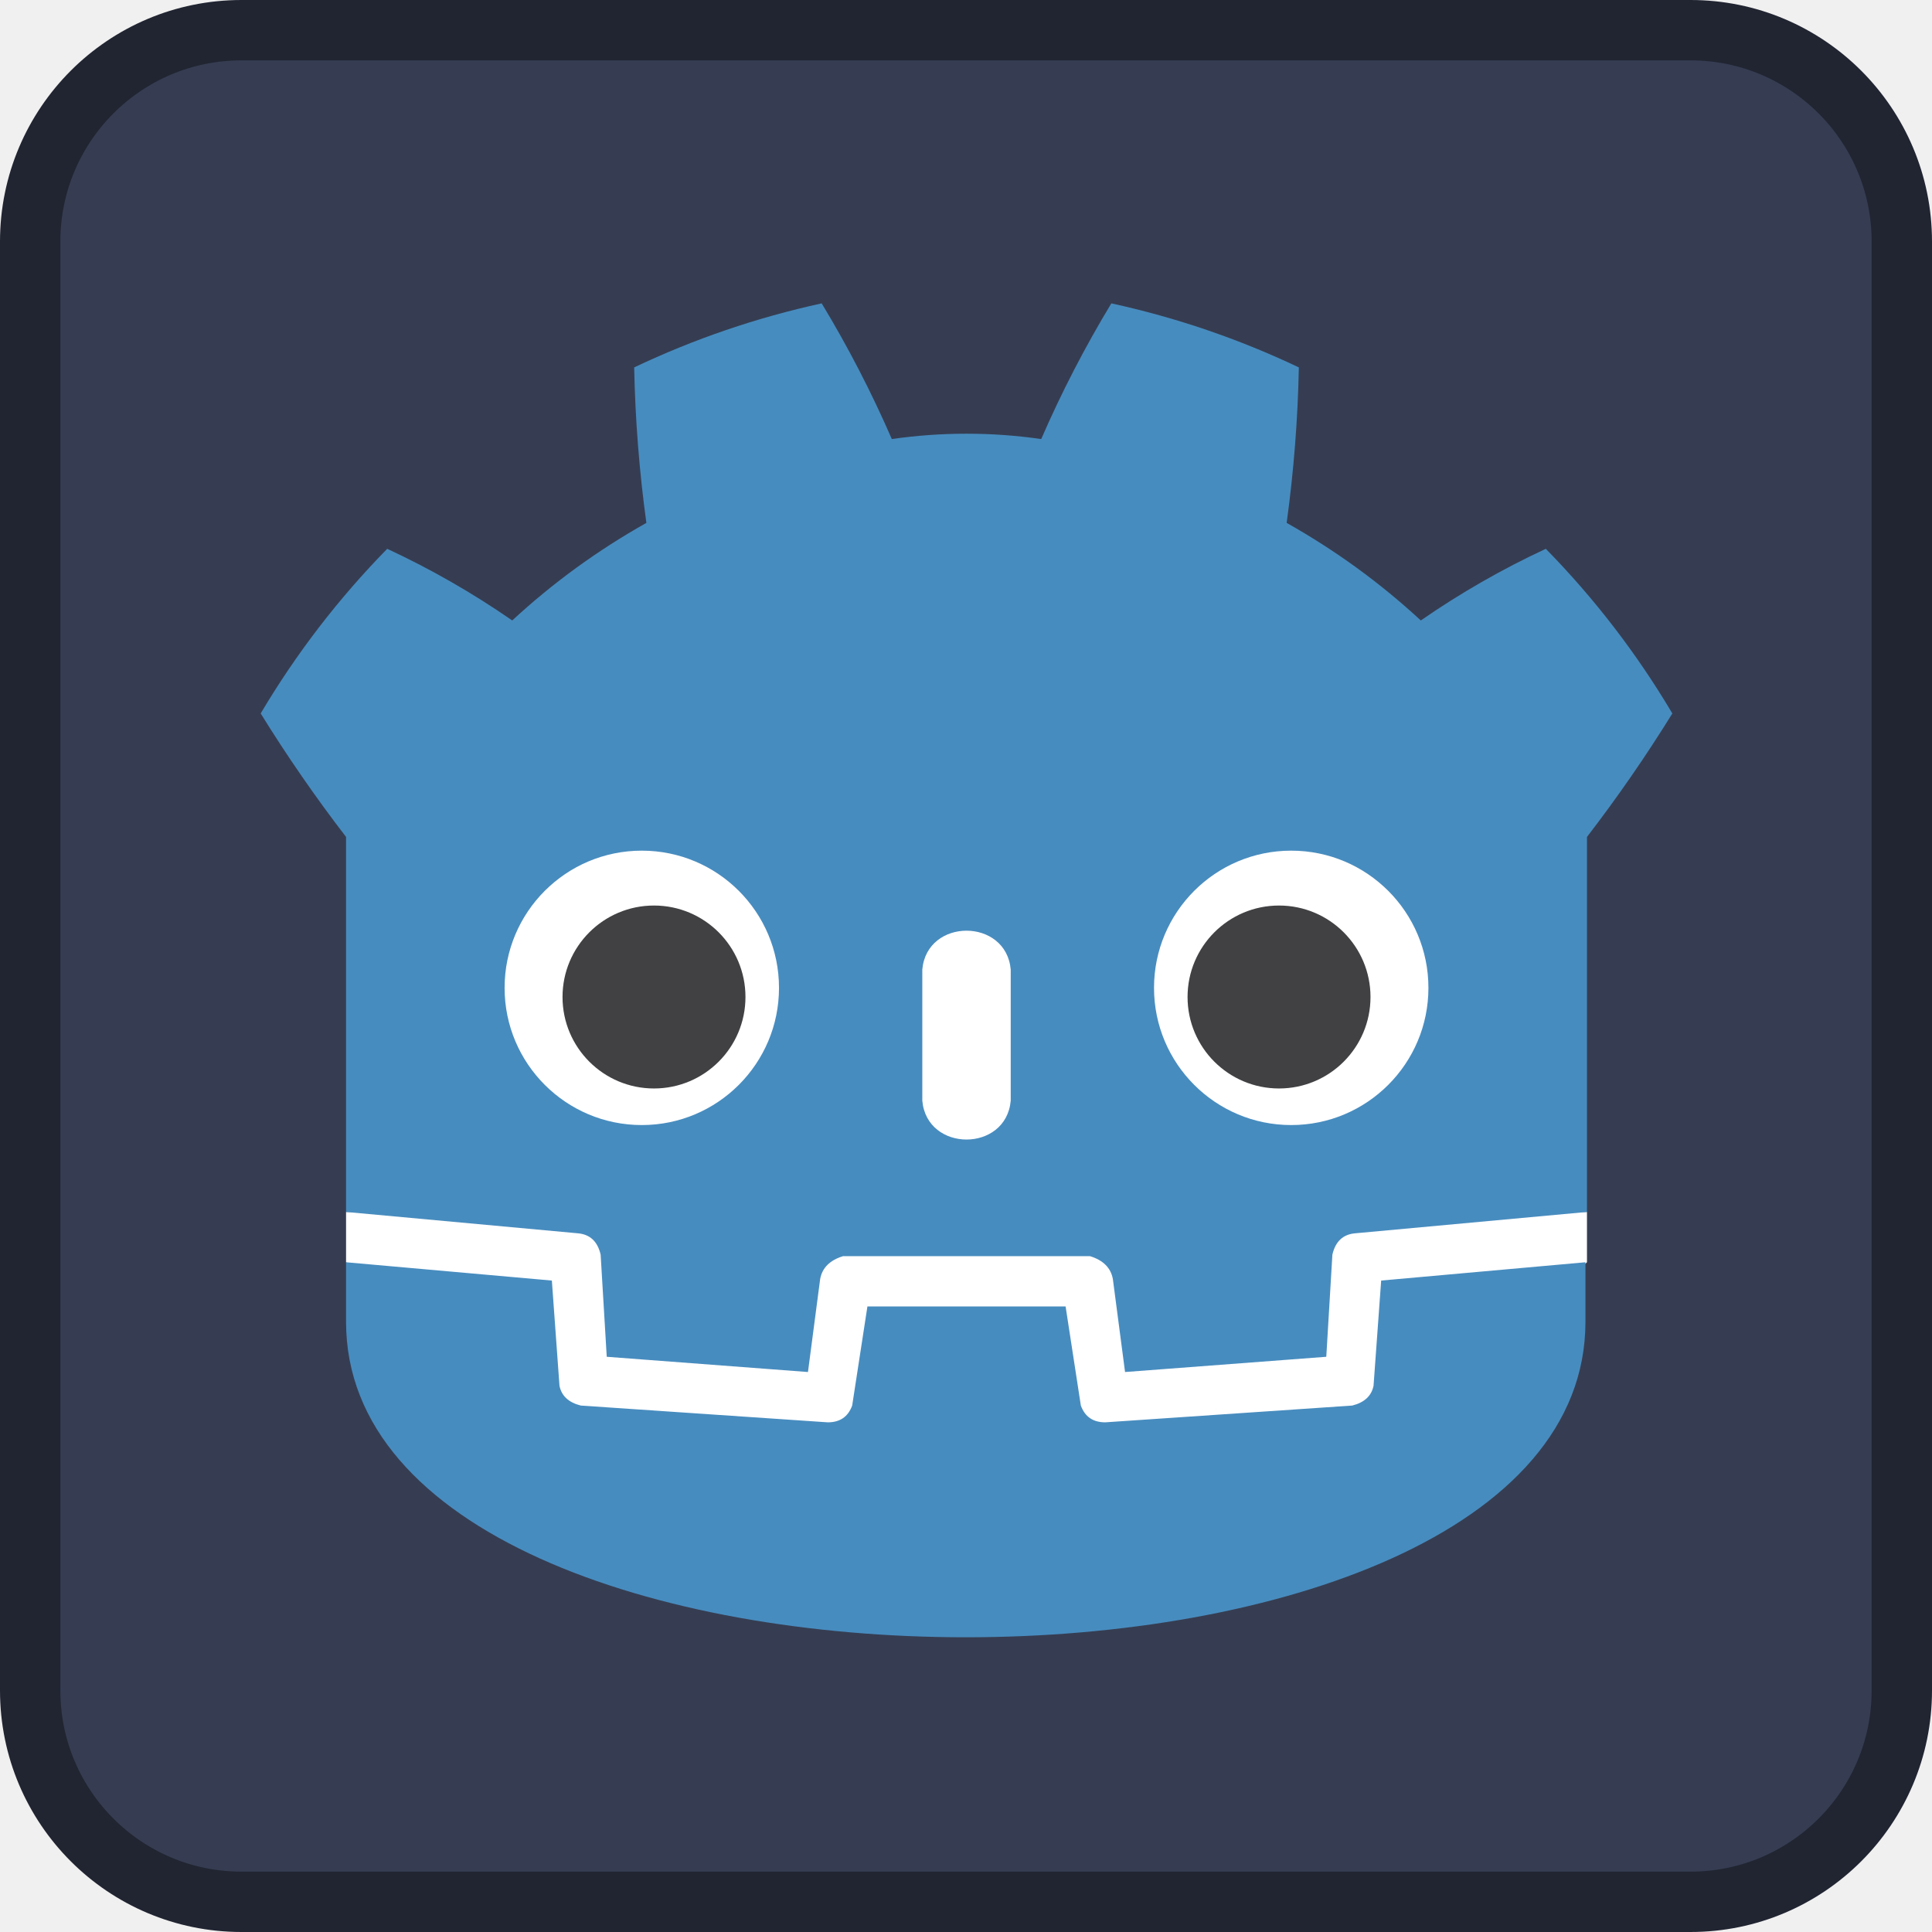
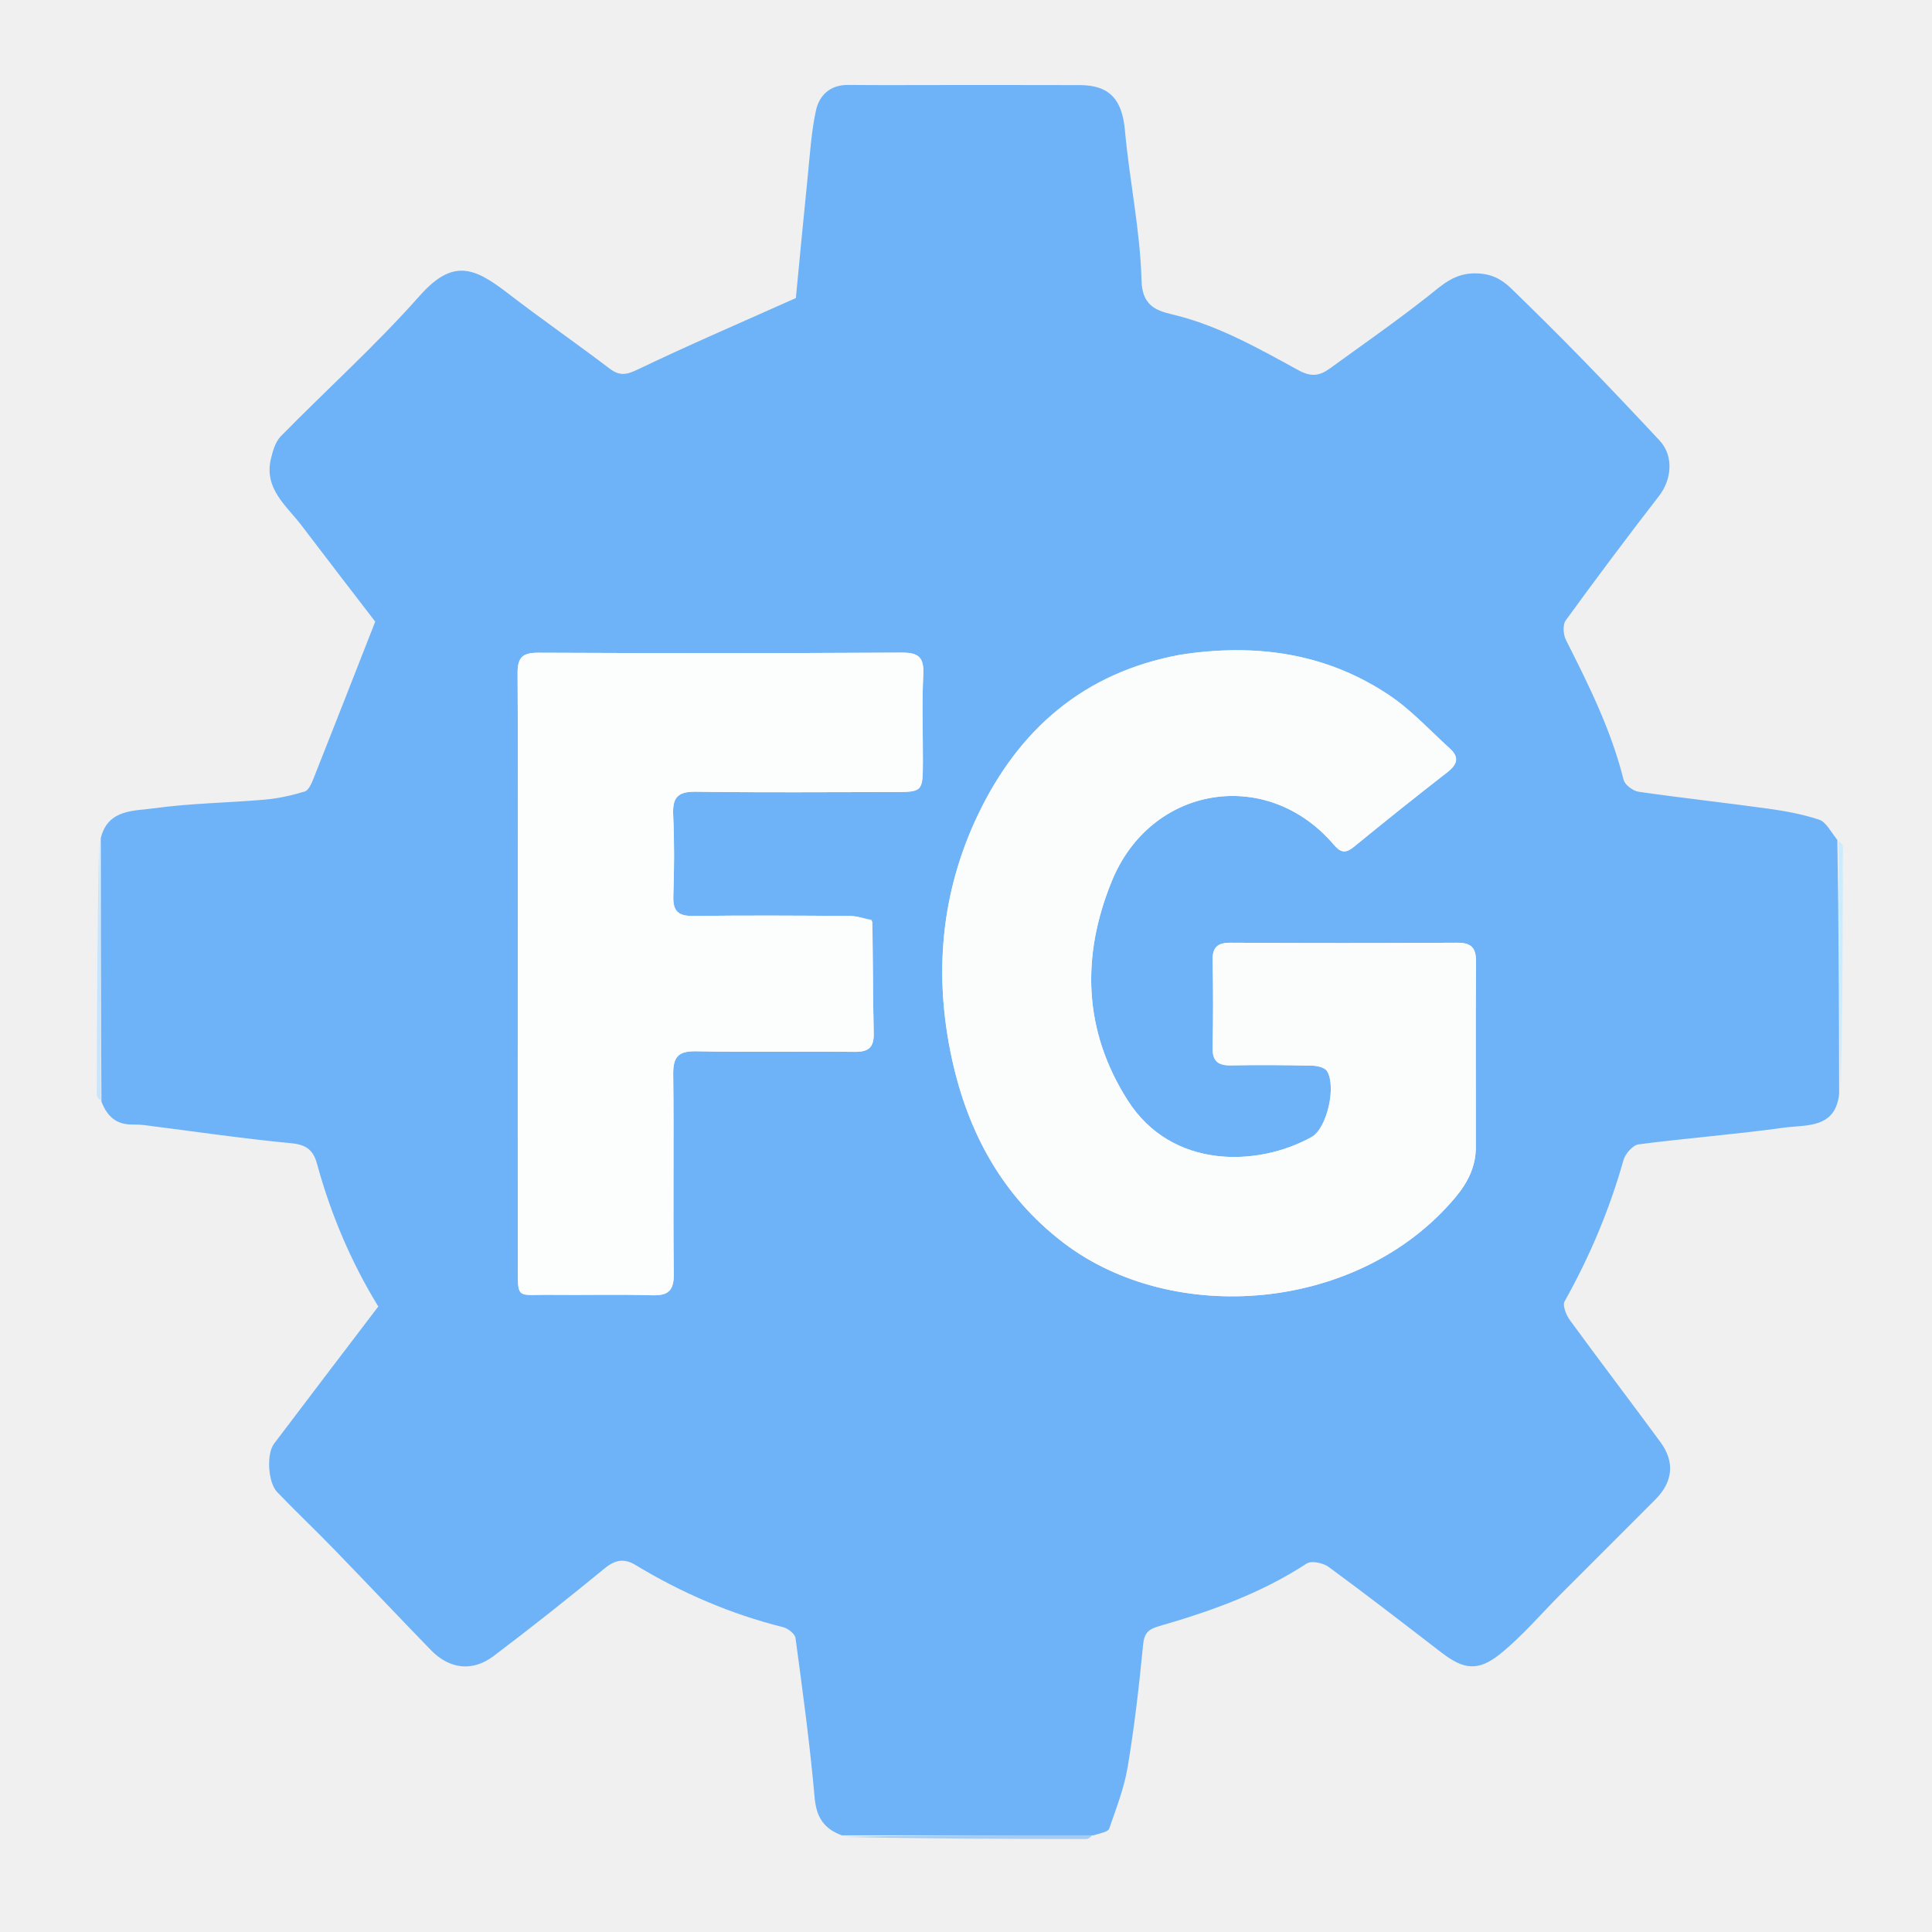
- <svg xmlns="http://www.w3.org/2000/svg" width="128" height="128">
-   <rect width="124" height="124" x="2" y="2" fill="#363d52" stroke="#212532" stroke-width="4" rx="14" />
-   <g fill="#fff" transform="translate(12.322 12.322)scale(.101)">
-     <path d="M105 673v33q407 354 814 0v-33z" />
-     <path fill="#478cbf" d="m105 673 152 14q12 1 15 14l4 67 132 10 8-61q2-11 15-15h162q13 4 15 15l8 61 132-10 4-67q3-13 15-14l152-14V427q30-39 56-81-35-59-83-108-43 20-82 47-40-37-88-64 7-51 8-102-59-28-123-42-26 43-46 89-49-7-98 0-20-46-46-89-64 14-123 42 1 51 8 102-48 27-88 64-39-27-82-47-48 49-83 108 26 42 56 81zm0 33v39c0 276 813 276 813 0v-39l-134 12-5 69q-2 10-14 13l-162 11q-12 0-16-11l-10-65H447l-10 65q-4 11-16 11l-162-11q-12-3-14-13l-5-69z" />
-     <path d="M483 600c3 34 55 34 58 0v-86c-3-34-55-34-58 0z" />
-     <circle cx="725" cy="526" r="90" />
-     <circle cx="299" cy="526" r="90" />
-   </g>
-   <g fill="#414042" transform="translate(12.322 12.322)scale(.101)">
-     <circle cx="307" cy="532" r="60" />
-     <circle cx="717" cy="532" r="60" />
-   </g>
+ <svg xmlns="http://www.w3.org/2000/svg" width="1024" height="1024" viewBox="0 0 500 500">
+   <path fill="#6EB3F7" opacity="1" stroke="none" d=" M217.865,474.981   C213.336,473.323 211.283,470.397 210.832,465.273   C209.613,451.451 207.73,437.684 205.879,423.926   C205.733,422.838 203.94,421.431 202.677,421.115   C189.089,417.714 176.401,412.237 164.443,405.008   C161.534,403.25 159.213,403.658 156.498,405.883   C147.042,413.634 137.467,421.255 127.702,428.613   C122.237,432.731 116.282,431.955 111.513,427.04   C103.047,418.316 94.708,409.467 86.245,400.739   C81.467,395.812 76.475,391.091 71.722,386.14   C69.342,383.662 68.928,376.272 70.918,373.637   C79.839,361.822 88.825,350.057 97.903,338.123   C90.897,326.715 85.626,314.301 82.042,301.187   C81.058,297.585 79.239,296.231 75.296,295.856   C62.64,294.652 50.048,292.784 37.428,291.189   C36.447,291.065 35.448,291.006 34.459,291.027   C30.611,291.109 27.9,289.442 26.253,285.089   C26.114,261.833 26.096,239.378 26.078,216.923   C27.908,209.357 34.72,209.899 40.014,209.167   C49.445,207.862 59.039,207.779 68.544,206.944   C72.03,206.637 75.519,205.855 78.871,204.839   C79.866,204.538 80.617,202.792 81.107,201.559   C86.333,188.401 91.485,175.212 97.108,160.881   C91.475,153.536 84.744,144.827 78.09,136.059   C74.168,130.891 68.297,126.534 70.102,118.785   C70.585,116.713 71.276,114.329 72.688,112.89   C84.614,100.735 97.328,89.297 108.595,76.571   C117.283,66.757 122.833,69.268 131.501,75.946   C140.122,82.588 149.082,88.787 157.746,95.374   C160.41,97.399 162.196,96.992 165.157,95.572   C178.304,89.268 191.713,83.512 205.968,77.138   C206.878,67.756 207.915,56.678 209.042,45.61   C209.622,39.918 209.954,34.153 211.171,28.59   C212.034,24.644 214.844,21.937 219.498,21.982   C228.16,22.066 236.822,22.002 245.484,22.004   C256.826,22.007 268.168,21.995 279.51,22.027   C287.24,22.049 290.419,25.857 291.127,33.696   C292.301,46.698 295.088,59.613 295.43,72.611   C295.629,80.154 300.552,80.615 304.755,81.709   C316.042,84.648 326.004,90.335 336.035,95.814   C339.386,97.645 341.576,97.235 344.135,95.38   C352.639,89.216 361.268,83.207 369.509,76.708   C373.291,73.726 376.349,70.682 381.893,70.745   C385.952,70.792 388.626,72.248 391.136,74.686   C397.478,80.844 403.753,87.076 409.922,93.408   C416.531,100.192 423.033,107.083 429.498,114.005   C433.144,117.908 432.738,123.985 429.336,128.379   C421.127,138.982 413.082,149.717 405.204,160.568   C404.39,161.69 404.565,164.25 405.27,165.641   C411.19,177.312 416.99,188.997 420.184,201.81   C420.51,203.122 422.622,204.693 424.085,204.905   C435.223,206.519 446.42,207.727 457.569,209.276   C462.035,209.896 466.538,210.719 470.797,212.134   C472.559,212.72 473.723,215.104 475.503,217.383   C475.889,239.757 475.931,261.418 475.973,283.08   C475.003,292.208 467.373,291.042 461.595,291.848   C449.131,293.588 436.557,294.528 424.075,296.156   C422.582,296.351 420.627,298.572 420.163,300.215   C416.544,313.036 411.43,325.177 404.92,336.793   C404.324,337.857 405.338,340.355 406.303,341.677   C414.035,352.27 422,362.692 429.753,373.268   C433.526,378.414 432.917,383.563 428.389,388.091   C420.265,396.216 412.138,404.338 404.018,412.467   C398.806,417.685 393.992,423.393 388.289,428.001   C382.49,432.687 378.73,432.055 373.011,427.651   C363.338,420.201 353.678,412.729 343.833,405.511   C342.42,404.475 339.382,403.842 338.157,404.644   C326.384,412.349 313.347,416.986 299.994,420.841   C297.205,421.646 296.133,422.591 295.836,425.651   C294.81,436.208 293.597,446.768 291.855,457.226   C290.947,462.681 288.898,467.966 287.069,473.225   C286.772,474.081 284.94,474.403 282.97,474.982   C260.704,474.989 239.285,474.985 217.865,474.981  M305.154,169.508   C280.413,174.096 263.588,188.812 253.022,211.02   C243.461,231.116 241.65,252.341 246.338,273.931   C250.474,292.977 259.3,309.441 275.18,321.595   C303.463,343.243 351.555,339.786 376.626,309.912   C379.907,306.003 381.937,301.901 381.946,296.861   C381.973,280.87 381.858,264.879 381.993,248.89   C382.024,245.161 380.662,243.957 377.023,243.979   C357.535,244.094 338.046,244.088 318.558,243.979   C315.152,243.96 313.75,245.069 313.825,248.572   C313.983,256.064 313.983,263.564 313.819,271.056   C313.742,274.55 315.15,275.781 318.542,275.72   C325.535,275.593 332.534,275.64 339.527,275.788   C340.864,275.816 342.808,276.237 343.404,277.163   C345.933,281.098 343.415,292.05 339.448,294.255   C325.511,302.002 303.28,302.674 291.878,284.818   C280.388,266.824 279.752,247.526 287.759,227.971   C297.895,203.218 327.934,198.357 345.184,218.607   C347.044,220.79 348.315,220.858 350.464,219.1   C358.448,212.567 366.507,206.124 374.651,199.791   C377.221,197.792 377.666,195.921 375.231,193.717   C370.065,189.041 365.28,183.772 359.546,179.932   C343.287,169.041 325.13,166.411 305.154,169.508  M225.613,238.073   C223.719,237.716 221.827,237.064 219.93,237.05   C206.44,236.954 192.947,236.873 179.458,237.052   C175.556,237.104 174.123,235.856 174.257,231.904   C174.493,224.917 174.546,217.905 174.218,210.924   C174.006,206.402 175.38,204.828 180.086,204.897   C197.071,205.148 214.062,204.993 231.05,204.984   C238.812,204.98 238.826,204.973 238.844,196.991   C238.86,189.496 238.581,181.988 238.943,174.511   C239.159,170.029 237.653,168.871 233.298,168.895   C201.987,169.07 170.674,169.067 139.362,168.925   C135.246,168.907 133.922,170.096 133.951,174.268   C134.113,197.252 134.007,220.237 134.002,243.222   C133.996,271.036 133.982,298.851 134.007,326.666   C134.016,336.711 133.484,334.988 142.663,335.098   C151.323,335.202 159.991,334.937 168.643,335.213   C172.953,335.351 174.438,334.069 174.377,329.579   C174.146,312.427 174.441,295.268 174.225,278.116   C174.168,273.588 175.461,271.984 180.123,272.072   C193.776,272.329 207.437,272.076 221.093,272.22   C224.671,272.258 226.204,271.203 226.115,267.413   C225.891,257.926 225.968,248.431 225.613,238.073  z" />
+   <path fill="#C7E5FE" opacity="1" stroke="none" d=" M25.667,217.106   C26.096,239.378 26.114,261.833 26.116,284.78   C25.734,284.622 25.05,283.972 25.051,283.323   C25.079,261.312 25.172,239.301 25.667,217.106  z" />
+   <path fill="#CBECFE" opacity="1" stroke="none" d=" M476.374,282.884   C475.931,261.418 475.889,239.757 475.766,217.646   C476.122,217.833 476.939,218.469 476.939,219.106   C476.933,240.3 476.848,261.495 476.374,282.884  z" />
+   <path fill="#A8CCEF" opacity="1" stroke="none" d=" M218.066,475.384   C239.285,474.985 260.704,474.989 282.597,475.002   C282.401,475.337 281.731,475.948 281.062,475.947   C260.13,475.93 239.199,475.854 218.066,475.384  z" />
+   <path fill="#FBFDFD" opacity="1" stroke="none" d=" M305.578,169.414   C325.13,166.411 343.287,169.041 359.546,179.932   C365.28,183.772 370.065,189.041 375.231,193.717   C377.666,195.921 377.221,197.792 374.651,199.791   C366.507,206.124 358.448,212.567 350.464,219.1   C348.315,220.858 347.044,220.79 345.184,218.607   C327.934,198.357 297.895,203.218 287.759,227.971   C279.752,247.526 280.388,266.824 291.878,284.818   C303.28,302.674 325.511,302.002 339.448,294.255   C343.415,292.05 345.933,281.098 343.404,277.163   C342.808,276.237 340.864,275.816 339.527,275.788   C332.534,275.64 325.535,275.593 318.542,275.72   C315.15,275.781 313.742,274.55 313.819,271.056   C313.983,263.564 313.983,256.064 313.825,248.572   C313.75,245.069 315.152,243.96 318.558,243.979   C338.046,244.088 357.535,244.094 377.023,243.979   C380.662,243.957 382.024,245.161 381.993,248.89   C381.858,264.879 381.973,280.87 381.946,296.861   C381.937,301.901 379.907,306.003 376.626,309.912   C351.555,339.786 303.463,343.243 275.18,321.595   C259.3,309.441 250.474,292.977 246.338,273.931   C241.65,252.341 243.461,231.116 253.022,211.02   C263.588,188.812 280.413,174.096 305.578,169.414  z" />
+   <path fill="#FCFDFD" opacity="1" stroke="none" d=" M225.768,238.506   C225.968,248.431 225.891,257.926 226.115,267.413   C226.204,271.203 224.671,272.258 221.093,272.22   C207.437,272.076 193.776,272.329 180.123,272.072   C175.461,271.984 174.168,273.588 174.225,278.116   C174.441,295.268 174.146,312.427 174.377,329.579   C174.438,334.069 172.953,335.351 168.643,335.213   C159.991,334.937 151.323,335.202 142.663,335.098   C133.484,334.988 134.016,336.711 134.007,326.666   C133.982,298.851 133.996,271.036 134.002,243.222   C134.007,220.237 134.113,197.252 133.951,174.268   C133.922,170.096 135.246,168.907 139.362,168.925   C170.674,169.067 201.987,169.07 233.298,168.895   C237.653,168.871 239.159,170.029 238.943,174.511   C238.581,181.988 238.86,189.496 238.844,196.991   C238.826,204.973 238.812,204.98 231.05,204.984   C214.062,204.993 197.071,205.148 180.086,204.897   C175.38,204.828 174.006,206.402 174.218,210.924   C174.546,217.905 174.493,224.917 174.257,231.904   C174.123,235.856 175.556,237.104 179.458,237.052   C192.947,236.873 206.44,236.954 219.93,237.05   C221.827,237.064 223.719,237.716 225.768,238.506  z" />
</svg>
